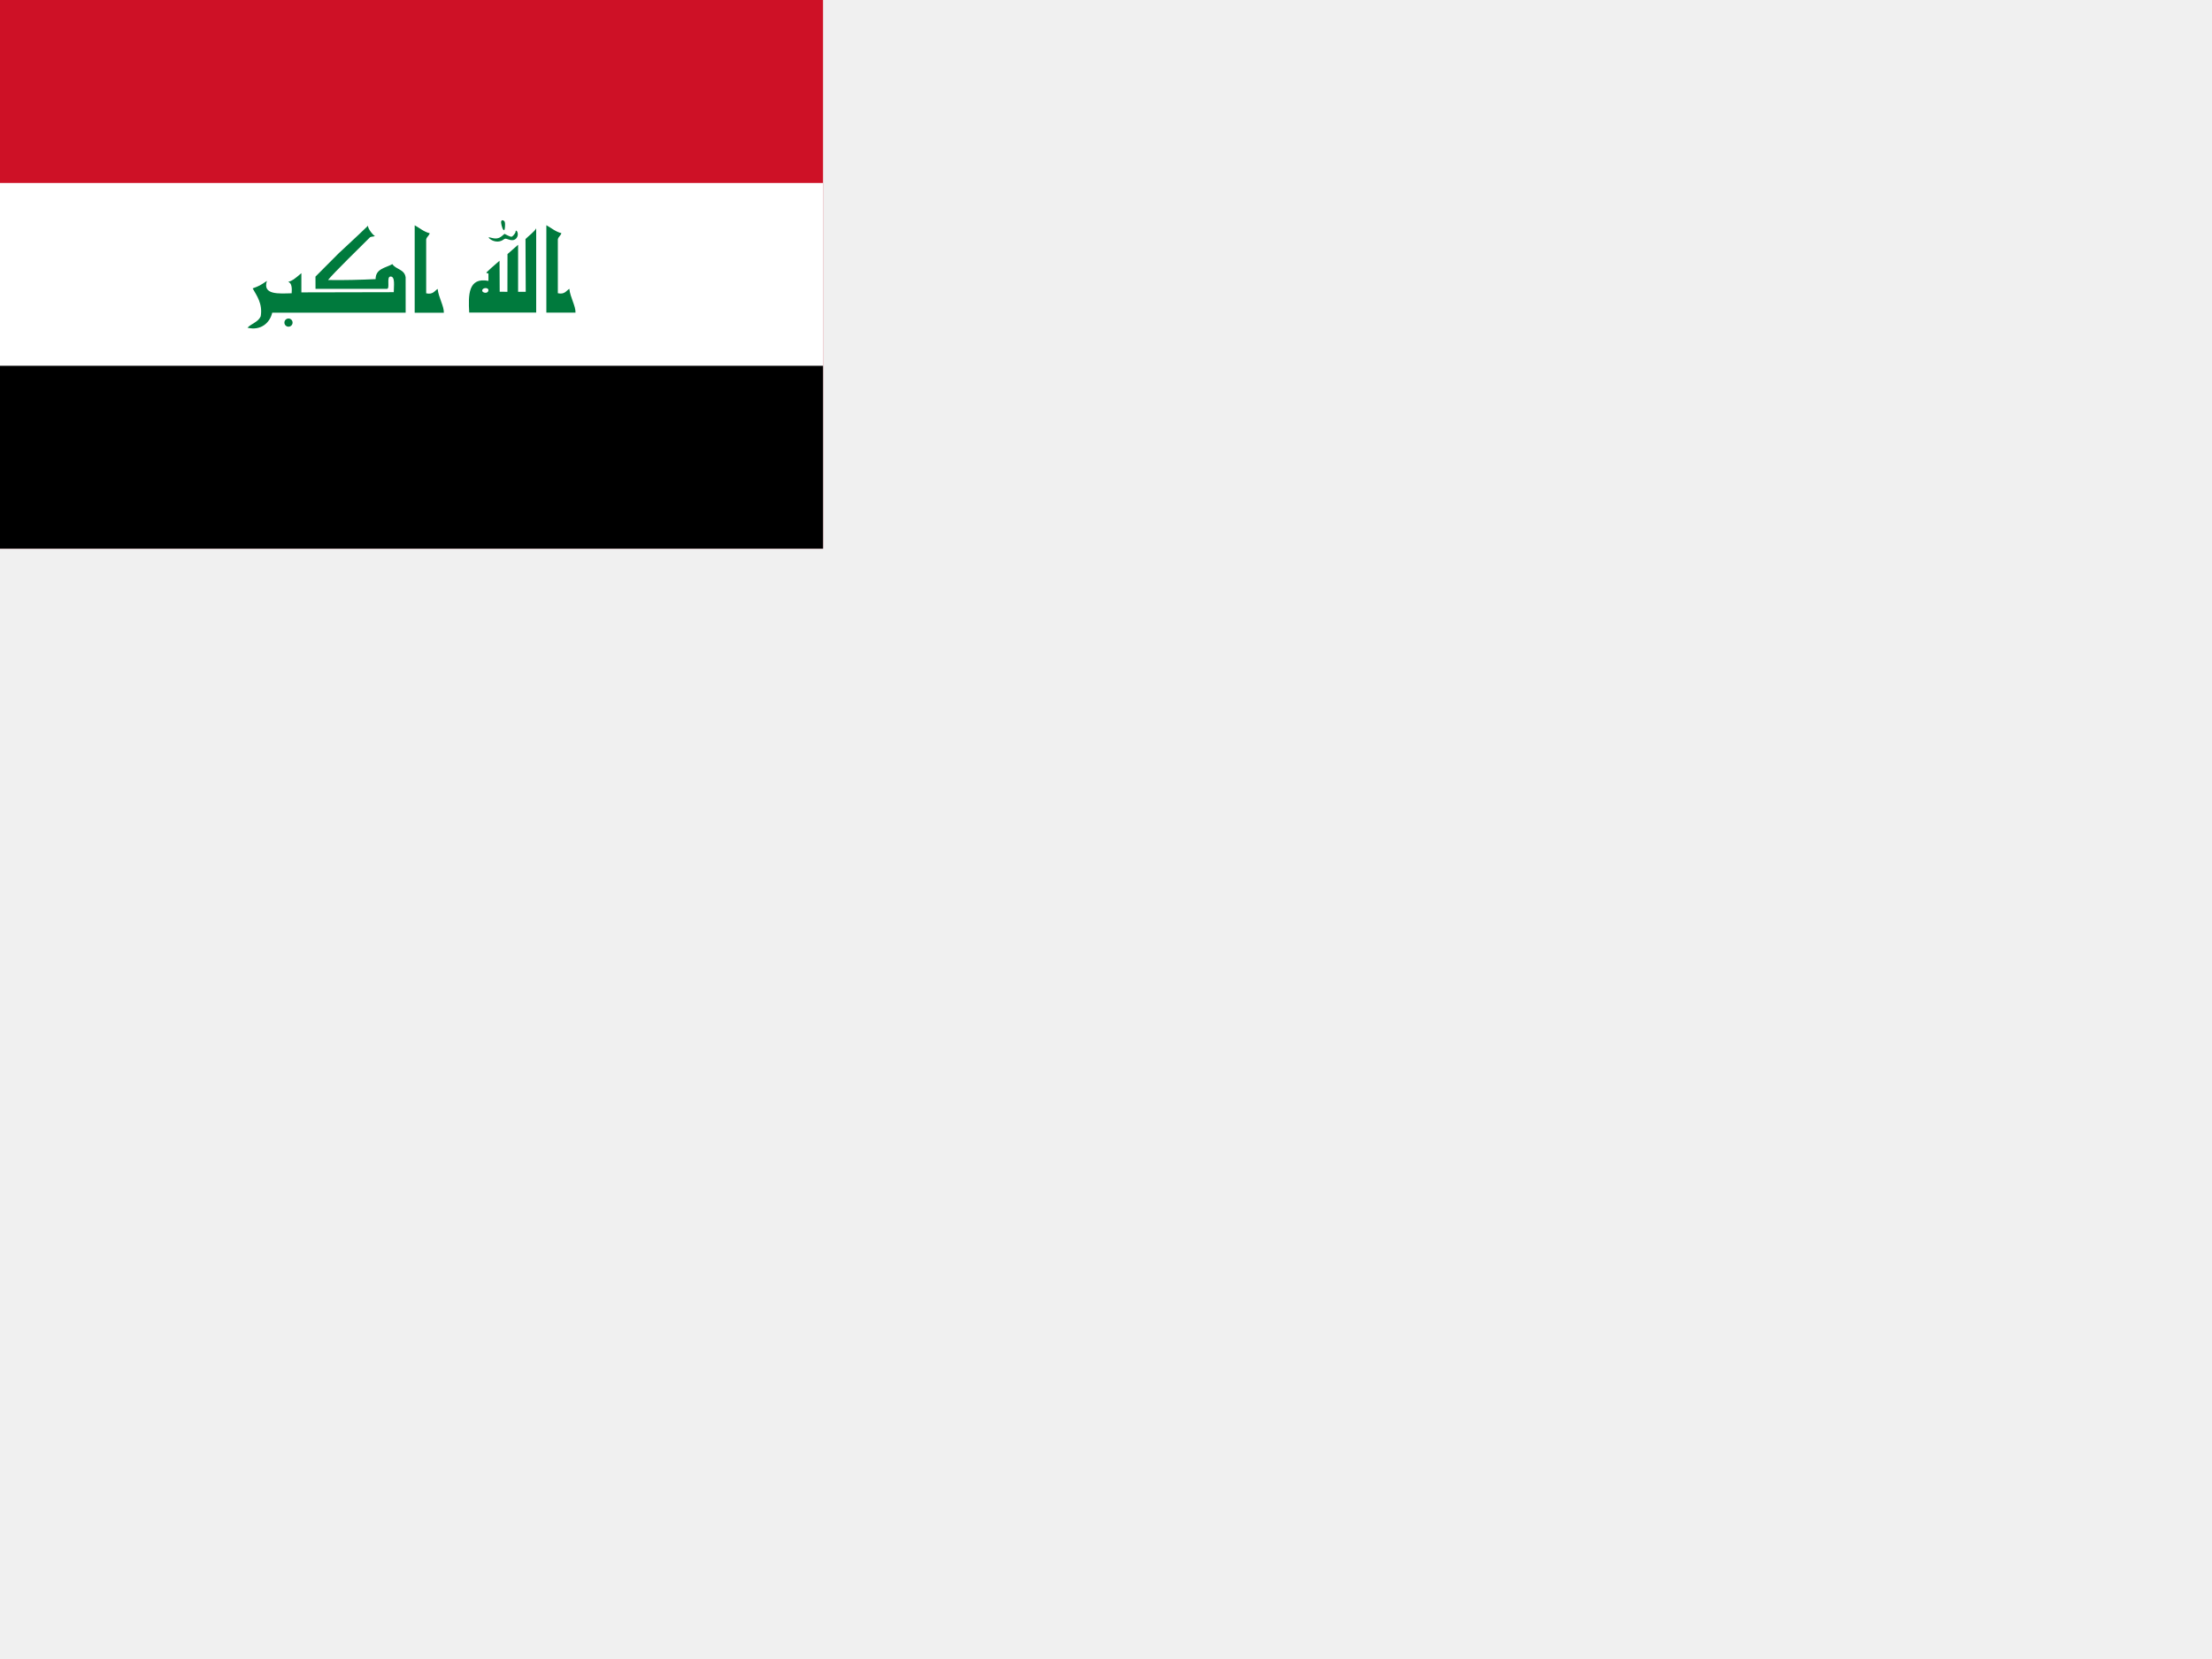
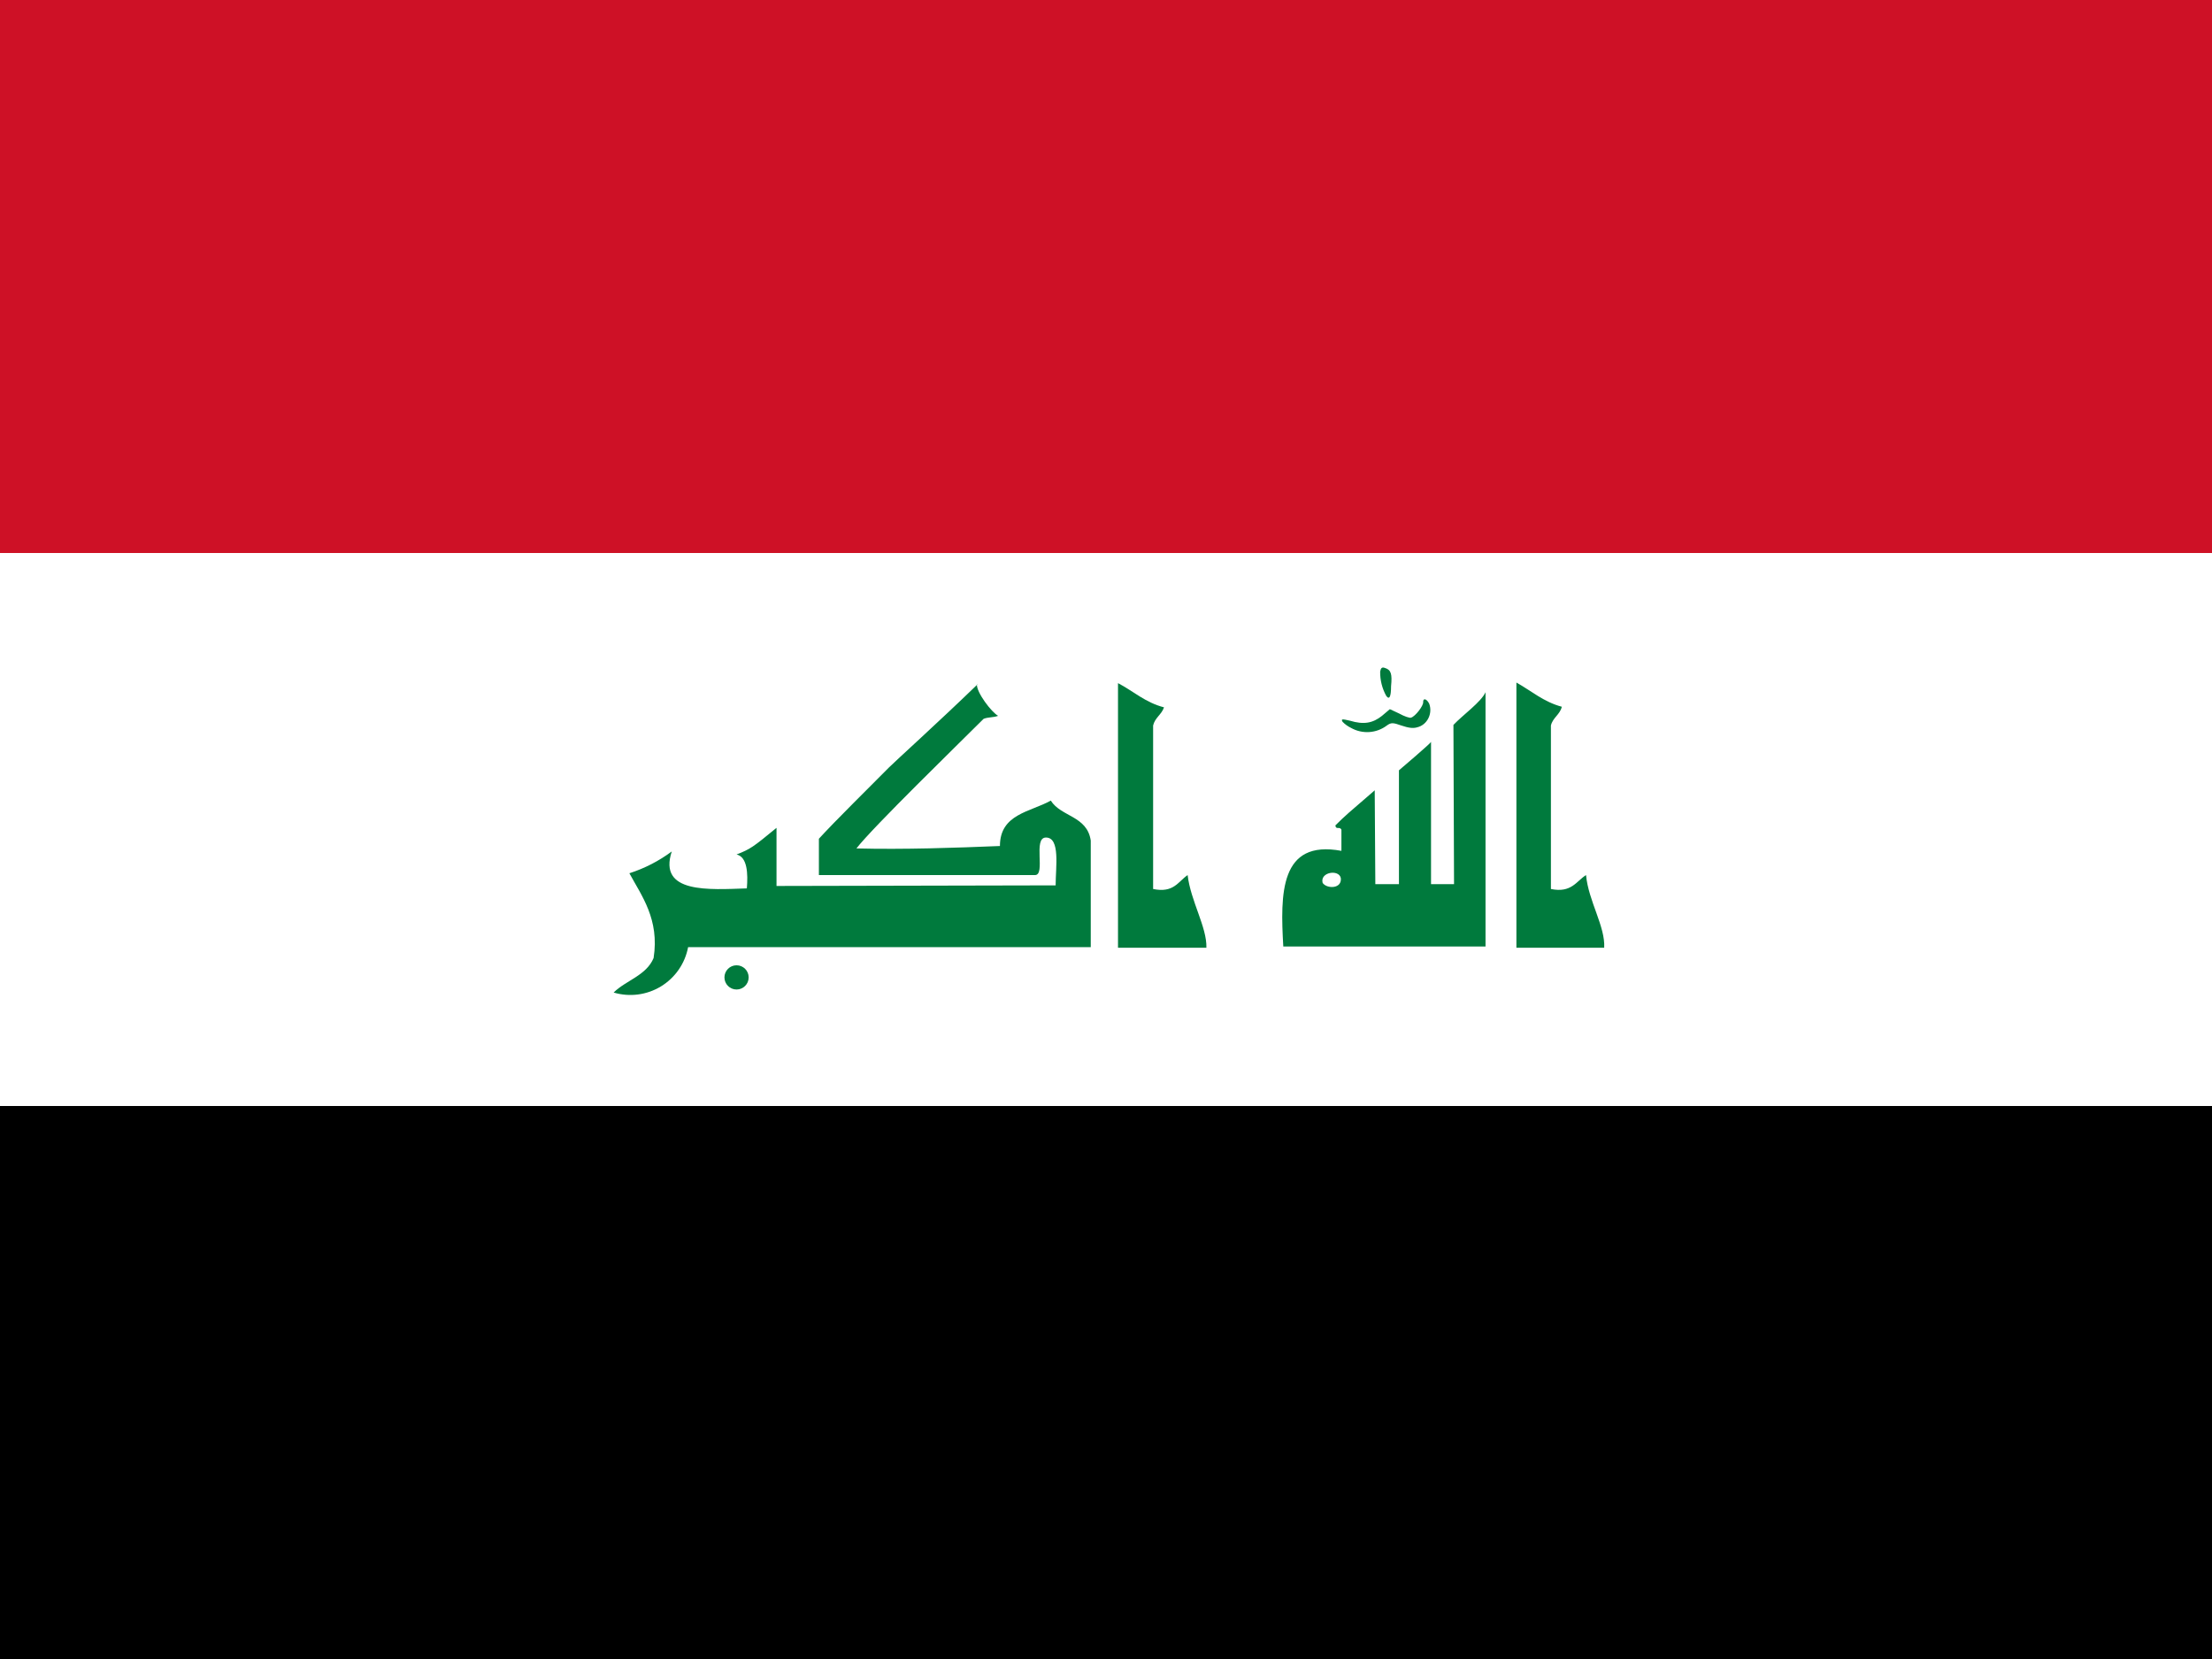
<svg xmlns="http://www.w3.org/2000/svg" height="480" width="640">
-   <g transform="matrix(2.173913 0 0 2.181875 0 .573084)">
-     <path d="M0-.263h109.538v72.76H0z" fill="#ce1126" />
-     <path d="M0 24h109.538v48.506H0z" fill="#fff" />
-     <path d="M0 48.243h109.538v24.253H0z" />
-     <g transform="matrix(.266515 0 0 .265542 -.122806 -.333535)" fill="#007a3d">
-       <path d="M246.026 120.178c-.558-.295-1.186-.768-1.395-1.054-.314-.438-.132-.456 1.163-.104 2.318.63 3.814.383 5.298-.873l1.308-1.103 1.54.784c.848.428 1.748.725 2.008.656.667-.176 2.05-1.95 2.005-2.564-.054-.76.587-.568.896.264.615 1.63-.28 3.502-1.865 3.918-.773.2-1.488.127-2.66-.28-1.438-.502-1.684-.494-2.405.058-1.618 1.24-3.87 1.355-5.894.3zm5.734-5.242c-.563-.717-1.24-3.424-1.02-4.088.192-.576.4-.7.914-.527.918.287 1.13.92.993 3.064-.107 1.747-.366 2.206-.886 1.55zM184.244 113c-.185 1.3 2.325 4.568 3.458 5.158-.77.345-1.728.188-2.434.576-3.948 3.948-18.367 18.006-21 21.366 7.8.154 16.448-.106 23.76-.44-.007-5.3 5.018-5.572 8.38-7.502 1.73 2.725 6.075 2.516 6.618 6.617l.01 17.646H136.4c-1.172 5.176-5.844 9.125-12.354 7.5 2.014-2.104 5.405-2.827 6.62-5.734 1.024-6.365-2.046-10.296-4.03-13.906 3.284-1.195 3.782-1.494 7.12-3.737-2.344 7.12 6.1 6.338 12.353 6.175.2-2.417.1-5.27-1.766-5.624 2.396-.87 2.794-1.168 6.62-4.412v9.593l46.14-.1c0-3.002.795-7.824-1.58-7.824-2.27 0-.107 6.173-1.87 6.173h-35.63L158 138.4c1.5-1.5 1.33-1.38 11.648-11.697 1.028-1.03 8.266-7.568 14.6-13.713zm89.06-.264c2.487 1.34 4.457 3.2 7.502 3.972-.354 1.26-1.476 1.76-1.77 3.087v26.9c3.402.75 4.118-1.178 5.737-2.205.442 4.307 3.186 8.53 3.088 11.9H273.3l.002-43.674zm-19.412 14.412l5.296-4.643v23.484l3.814-.006-.118-26.338c1.548-1.55 4.58-3.8 5.338-5.358v42.06l-33.443.012c-.493-8.73-.577-17.77 9.6-15.826v-3.563c-.3-.6-.868.147-.998-.645 1.615-1.617 2.163-2.03 6.538-5.852l.08 15.5 3.857.004c.001.002.036-18.227.036-18.83zM241.34 145.75c.716 1.075 3.154 1.056 3.04-.755-.4-1.493-3.616-.924-3.04.755z" />
-       <circle cx="144.527" cy="161.369" r="2.042" />
-       <path d="M207.55 112.78c2.488 1.34 4.457 3.19 7.502 3.97-.353 1.26-1.476 1.76-1.768 3.087v26.91c3.4.75 4.117-1.18 5.736-2.206.44 4.308 3.185 8.528 3.088 11.9h-14.56l.002-43.673z" />
-     </g>
+   <path fill="#fff" d="M0 160h640v160H0z" />
+   <path fill="#ce1126" d="M0 0h640v160H0z" />
+   <path d="M0 320h640v160H0z" />
+   <g fill="#007a3d" transform="translate(-179.3 -92.8) scale(1.75182)">
+     <path d="M325.5 173.2a5 5 0 0 1-1.4-1c-.3-.5-.1-.5 1.2-.2 2.3.7 3.8.4 5.3-.8l1.3-1.1 1.5.7c.9.5 1.8.8 2 .7.7-.2 2.1-2 2-2.6 0-.7.6-.5 1 .3.6 1.6-.3 3.5-2 3.9-.7.2-1.4.1-2.6-.3-1.4-.5-1.7-.5-2.4 0a5.4 5.4 0 0 1-5.9.4zm5.8-5.3a8 8 0 0 1-1-4c.1-.6.3-.8.8-.6 1 .3 1.2 1 1 3 0 1.8-.3 2.3-.8 1.6zm-67.6-1.9c-.1 1.3 2.4 4.6 3.5 5.2-.8.3-1.7.2-2.4.5-4 4-18.4 18-21 21.4 7.8.2 16.4-.1 23.7-.4 0-5.3 5-5.6 8.4-7.5 1.7 2.7 6 2.5 6.6 6.6v17.6H216a9.7 9.7 0 0 1-12.3 7.5c2-2 5.4-2.8 6.6-5.7 1-6.4-2-10.3-4-14a24 24 0 0 0 7-3.6c-2.3 7 6.2 6.3 12.4 6.1.2-2.4.1-5.2-1.7-5.6 2.3-.9 2.7-1.2 6.6-4.4v9.6l46.1-.1c0-3 .8-7.9-1.6-7.9-2.2 0 0 6.2-1.8 6.2h-35.7v-6c1.5-1.6 1.3-1.5 11.6-11.8 1-1 8.3-7.6 14.6-13.7zm89.1-.3c2.5 1.4 4.5 3.2 7.5 4-.3 1.3-1.5 1.8-1.8 3.1v27c3.4.7 4.2-1.3 5.8-2.3.4 4.3 3.2 8.5 3 12h-14.5v-43.7zm-19.4 14.5s5.3-4.5 5.3-4.7V199h3.8l-.1-26.3c1.5-1.6 4.6-3.8 5.3-5.4v42h-33.4c-.5-8.7-.6-17.7 9.6-15.8V190c-.3-.6-.9.1-1-.7 1.6-1.6 2.1-2 6.5-5.8l.1 15.5h3.9v-18.8zm-12.6 18.6c.7 1 3.2 1 3-.8-.3-1.5-3.5-1-3 .8z" />
+     <circle cx="224" cy="214.4" r="2" />
+     <path d="M287 165.8c2.5 1.3 4.5 3.2 7.6 4-.4 1.2-1.5 1.7-1.8 3v27c3.4.7 4.1-1.2 5.7-2.3.5 4.3 3.2 8.6 3.1 12H287v-43.7z" />
  </g>
</svg>
